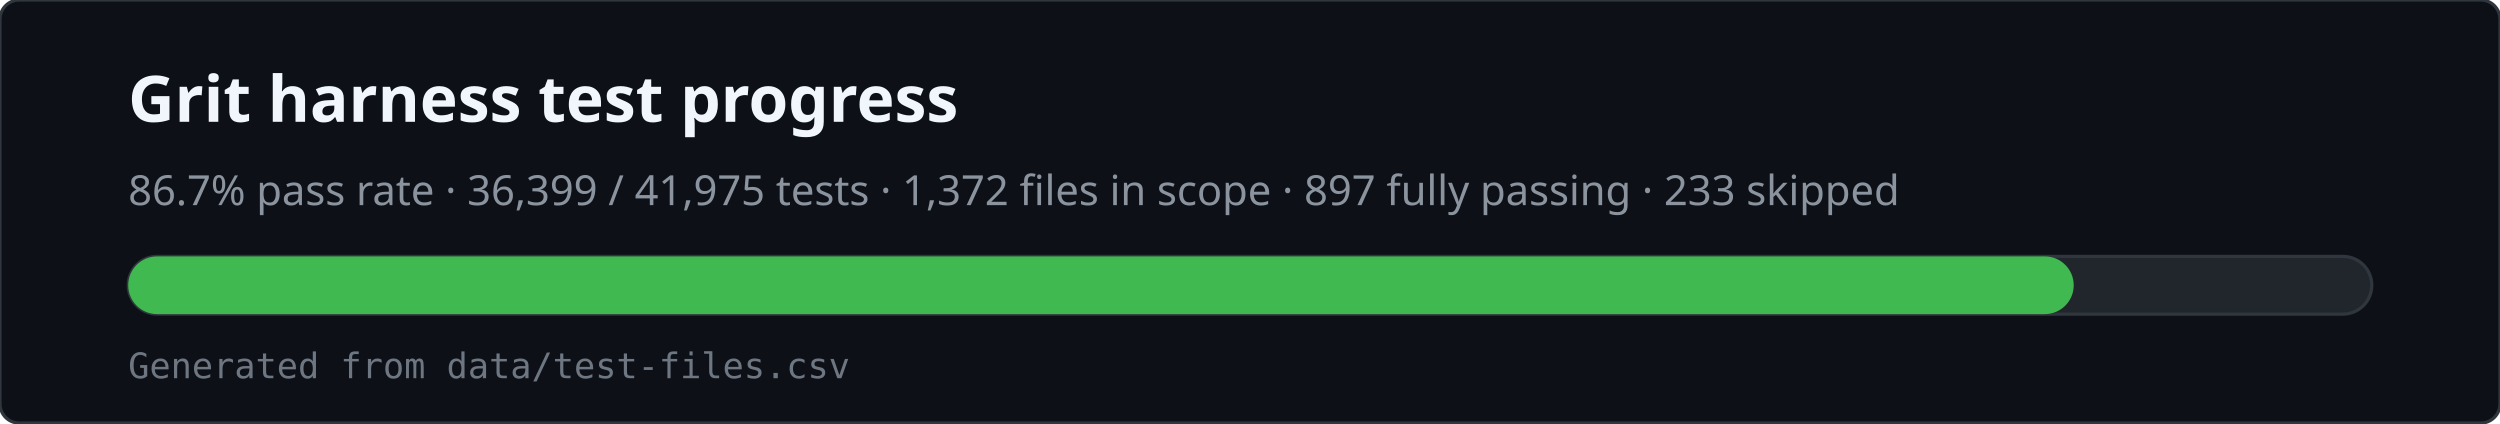
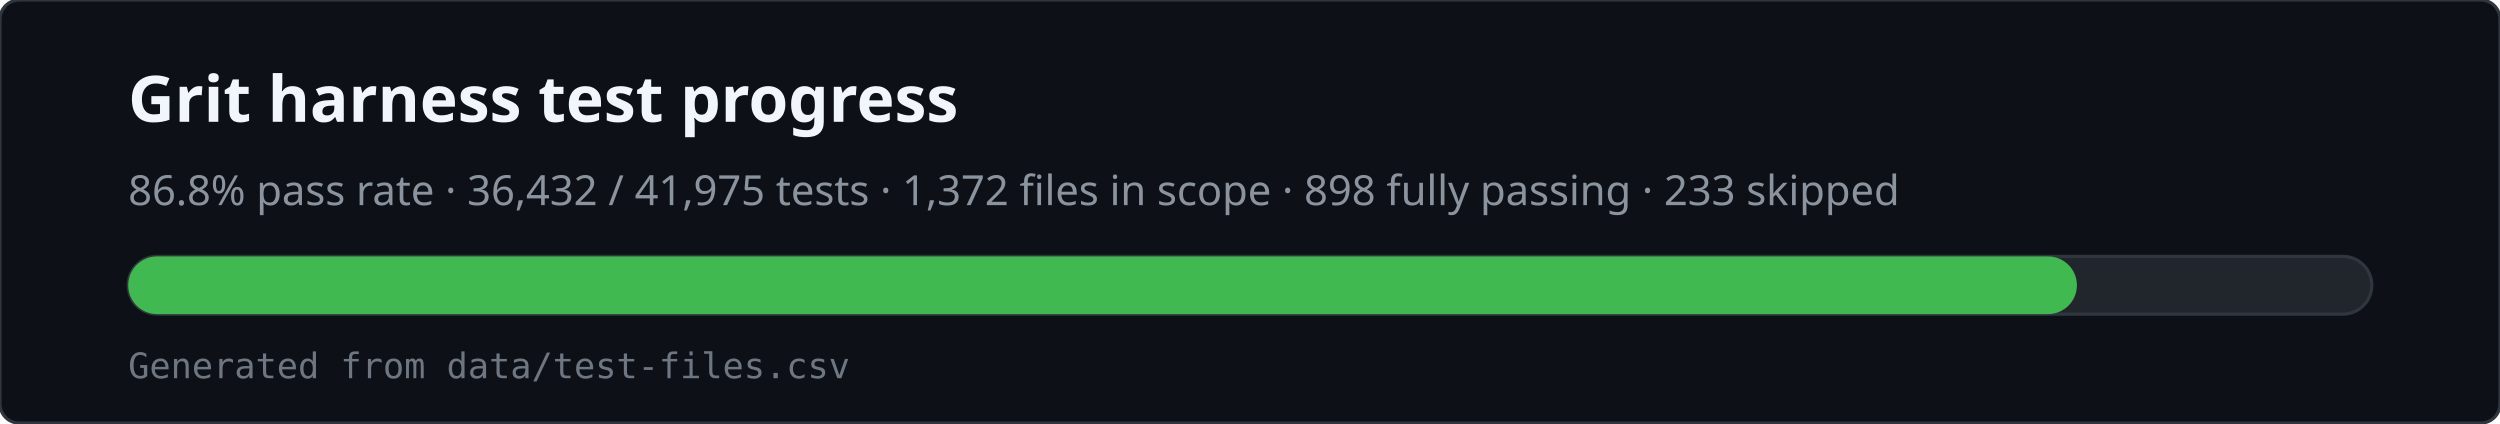
<svg xmlns="http://www.w3.org/2000/svg" viewBox="0 0 780 132" width="780" height="132" role="img" aria-labelledby="svg-title svg-desc">
  <rect x="0" y="0" width="780" height="132" rx="6" fill="#0d1117" stroke="#30363d" />
  <text x="40" y="38" fill="#f0f6fc" font-family="ui-sans-serif,system-ui,sans-serif" font-size="20" font-weight="600">Grit harness test progress</text>
-   <text x="40" y="64" fill="#8b949e" font-family="ui-sans-serif,system-ui,sans-serif" font-size="13">86.7% pass rate · 36,399 / 41,975 tests · 1,372 files in scope · 897 fully passing · 233 skipped</text>
+   <text x="40" y="64" fill="#8b949e" font-family="ui-sans-serif,system-ui,sans-serif" font-size="13">86.8% pass rate · 36,432 / 41,975 tests · 1,372 files in scope · 898 fully passing · 233 skipped</text>
  <rect x="40" y="80" width="700" height="18" rx="9" fill="#21262d" stroke="#30363d" />
-   <rect x="40" y="80" width="607" height="18" rx="9" fill="#3fb950" />
+   <rect x="40" y="80" width="608" height="18" rx="9" fill="#3fb950" />
  <text x="40" y="118" fill="#6e7681" font-family="ui-monospace,monospace" font-size="11">Generated from data/test-files.csv</text>
</svg>
